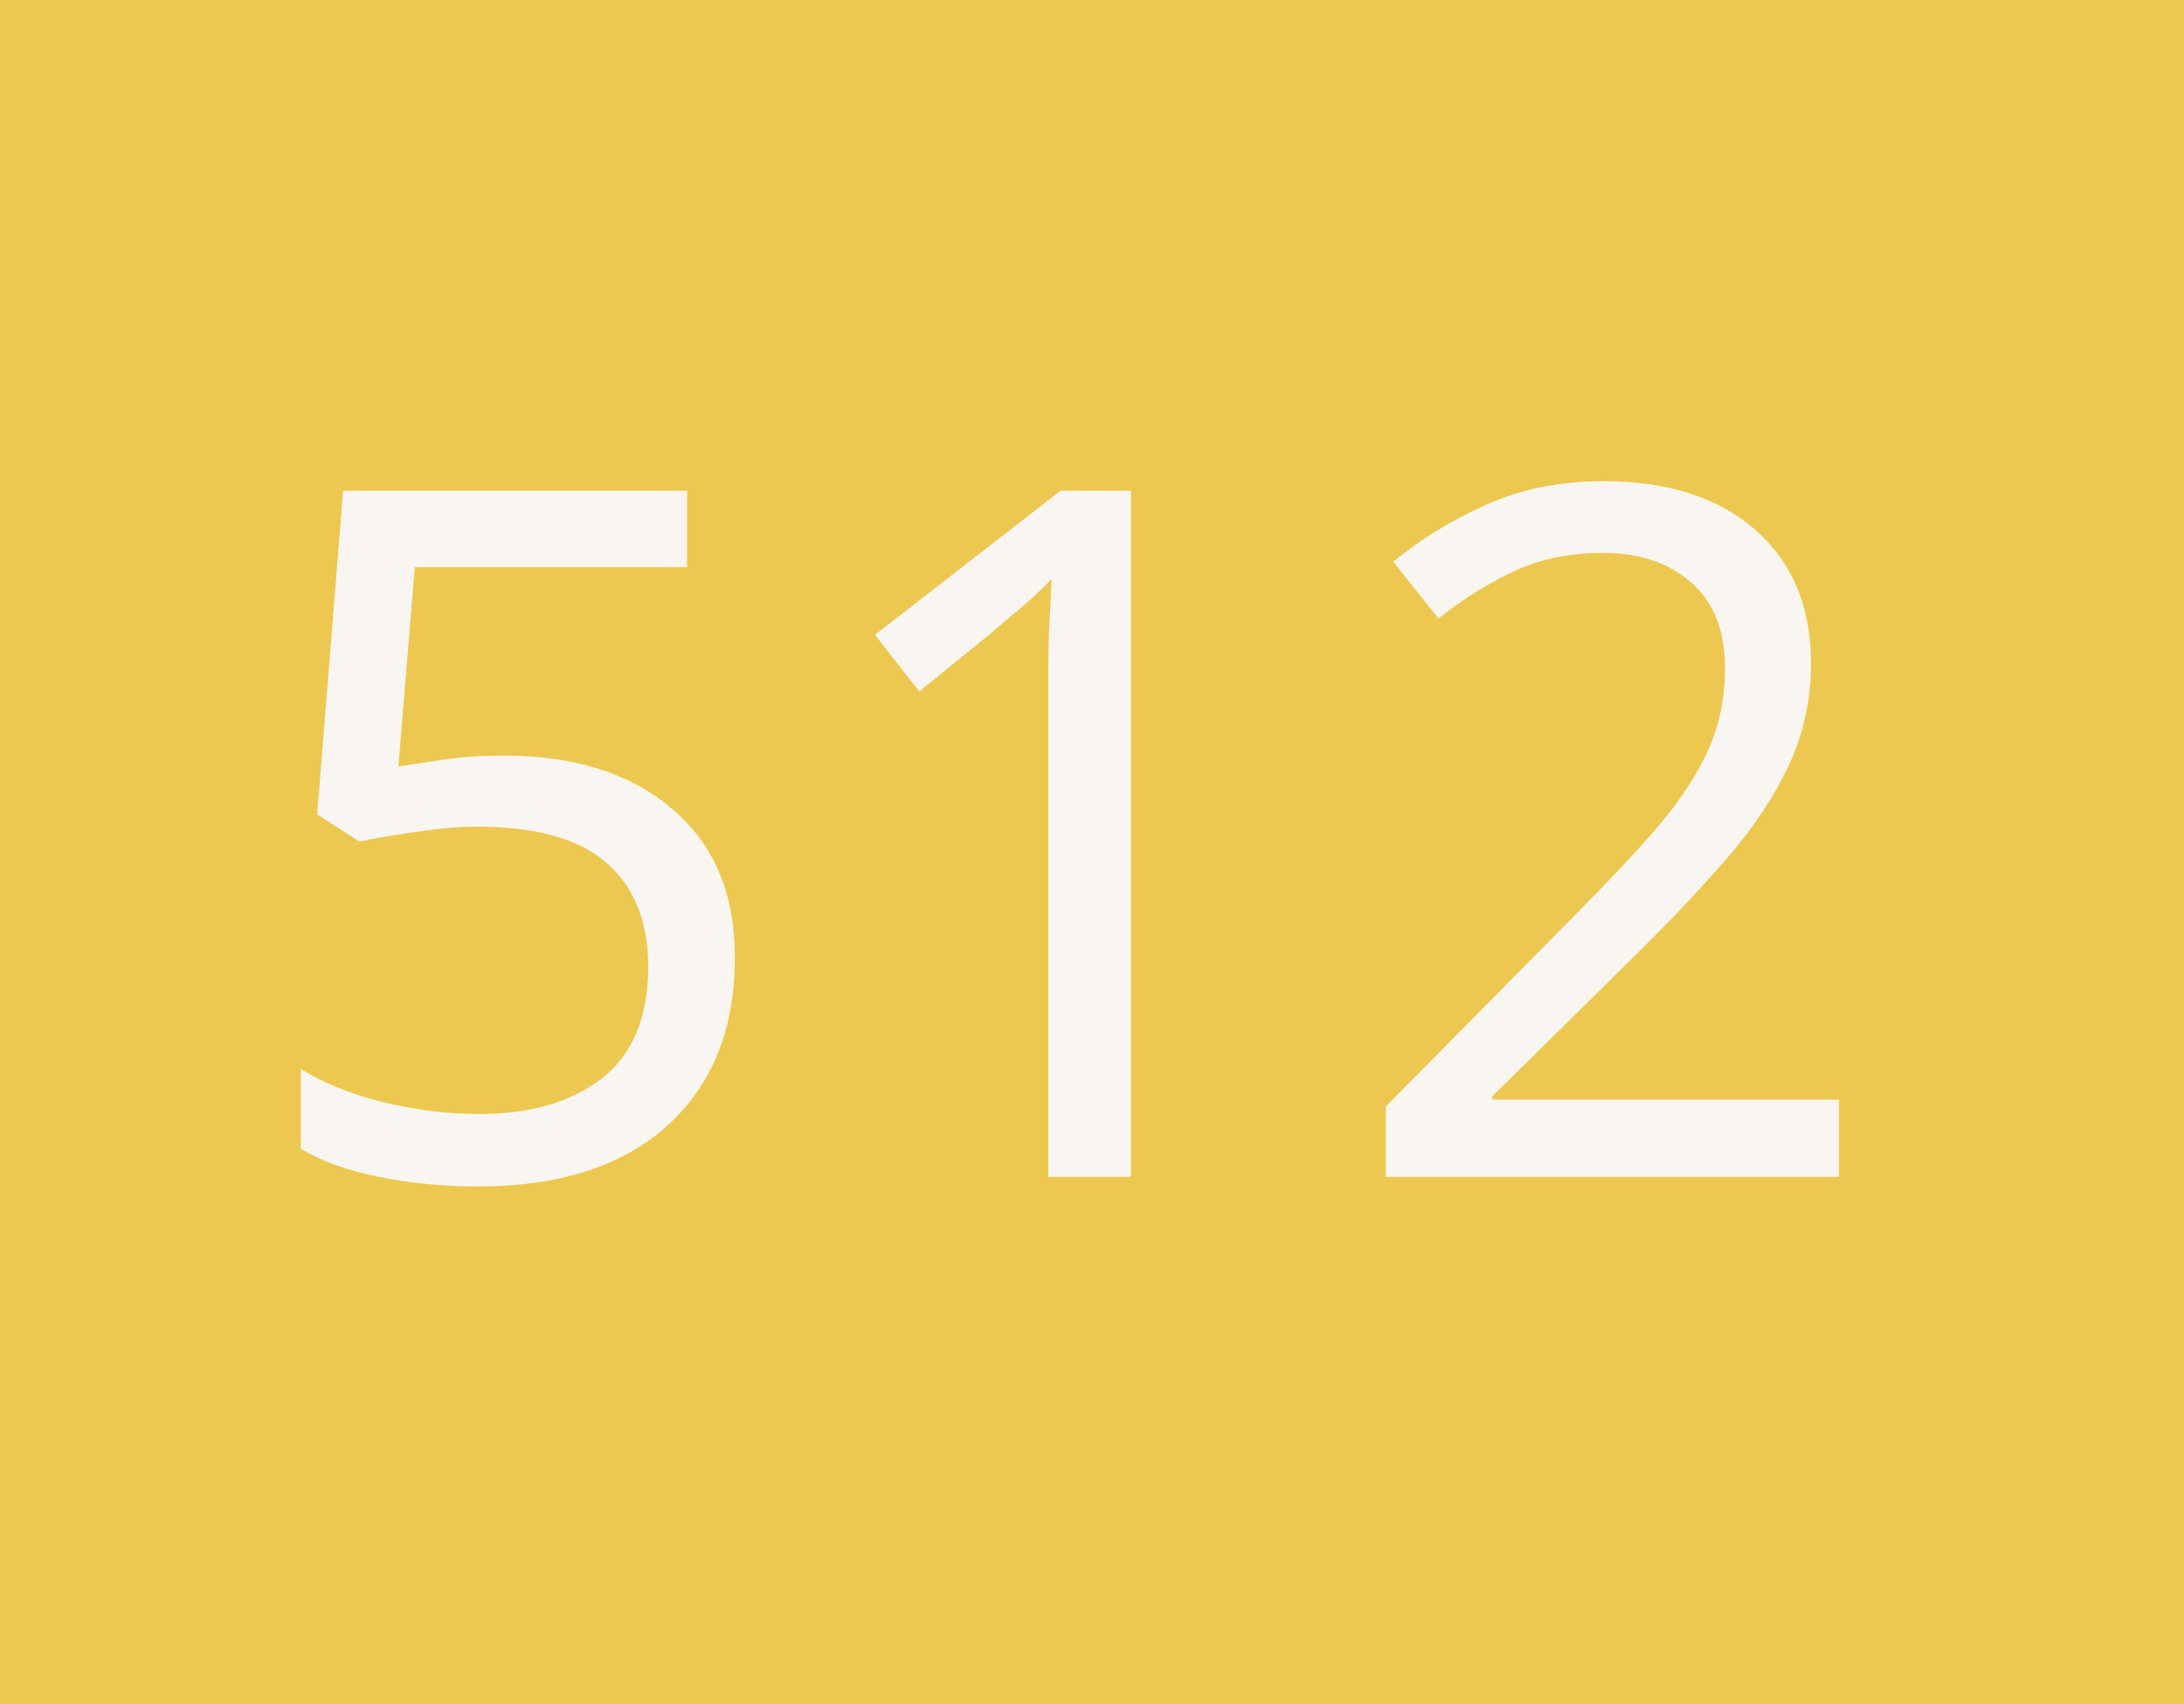
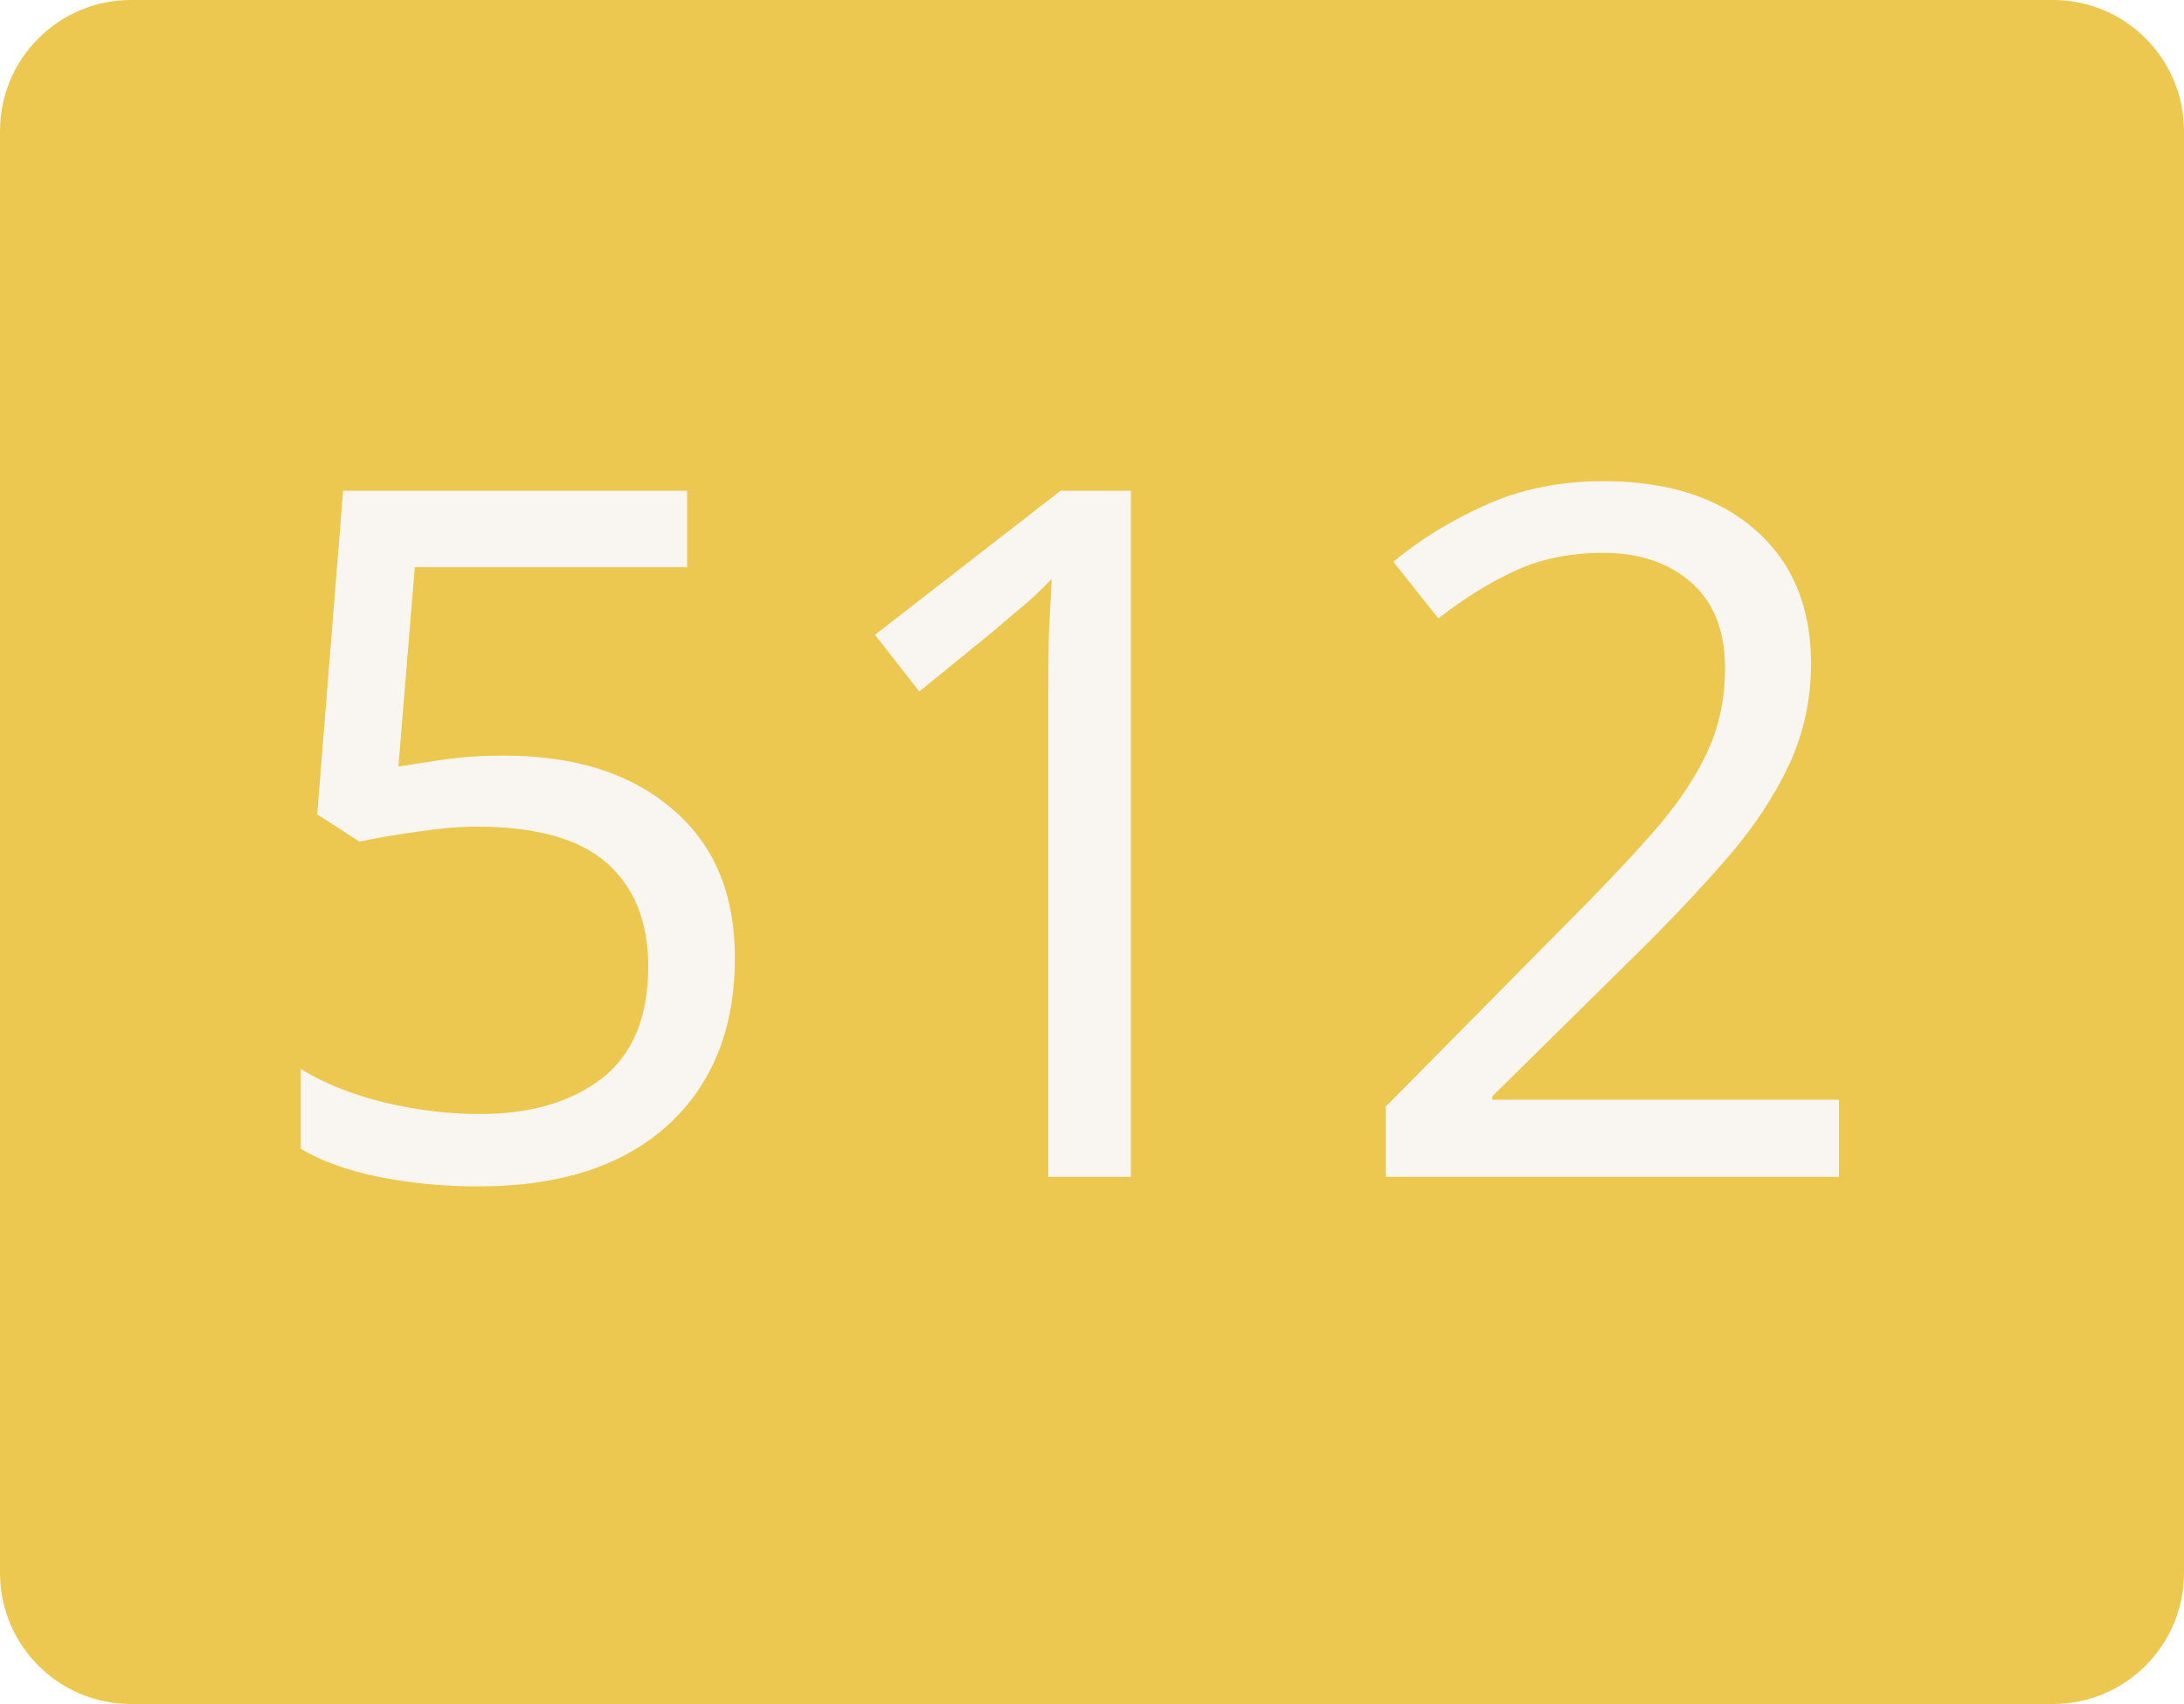
<svg xmlns="http://www.w3.org/2000/svg" width="50" height="39" id="svg2" version="1.1">
  <defs id="defs4" />
  <g id="layer1" transform="translate(0,-1013.362)">
-     <rect style="color:#000000;fill:#edc850;fill-opacity:1;fill-rule:nonzero;stroke:none;stroke-width:1;marker:none;visibility:visible;display:inline;overflow:visible;enable-background:accumulate" id="rect3037" width="50" height="39" x="0" y="1013.362" ry="0" />
+     <rect style="color:#000000;fill:#edc850;fill-opacity:1;fill-rule:nonzero;stroke:none;stroke-width:1;marker:none;visibility:visible;display:inline;overflow:visible;enable-background:accumulate" id="rect3037" width="50" height="39" x="0" y="1013.362" ry="3" />
    <text xml:space="preserve" style="font-size:20px;font-style:normal;font-variant:normal;font-weight:bold;font-stretch:normal;text-align:start;line-height:125%;letter-spacing:0px;word-spacing:0px;writing-mode:lr-tb;text-anchor:start;fill:#f9f6f2;fill-opacity:1;stroke:none;font-family:Sans;-inkscape-font-specification:Sans Bold" x="5.498" y="1040.296" id="text2985">
      <tspan id="tspan2987" x="5.498" y="1040.296" style="font-size:22px;font-style:normal;font-variant:normal;font-weight:500;font-stretch:normal;text-align:start;line-height:125%;writing-mode:lr-tb;text-anchor:start;fill:#f9f6f2;fill-opacity:1;font-family:Clear Sans Medium;-inkscape-font-specification:'Clear Sans Medium, Medium'">512</tspan>
    </text>
  </g>
</svg>
